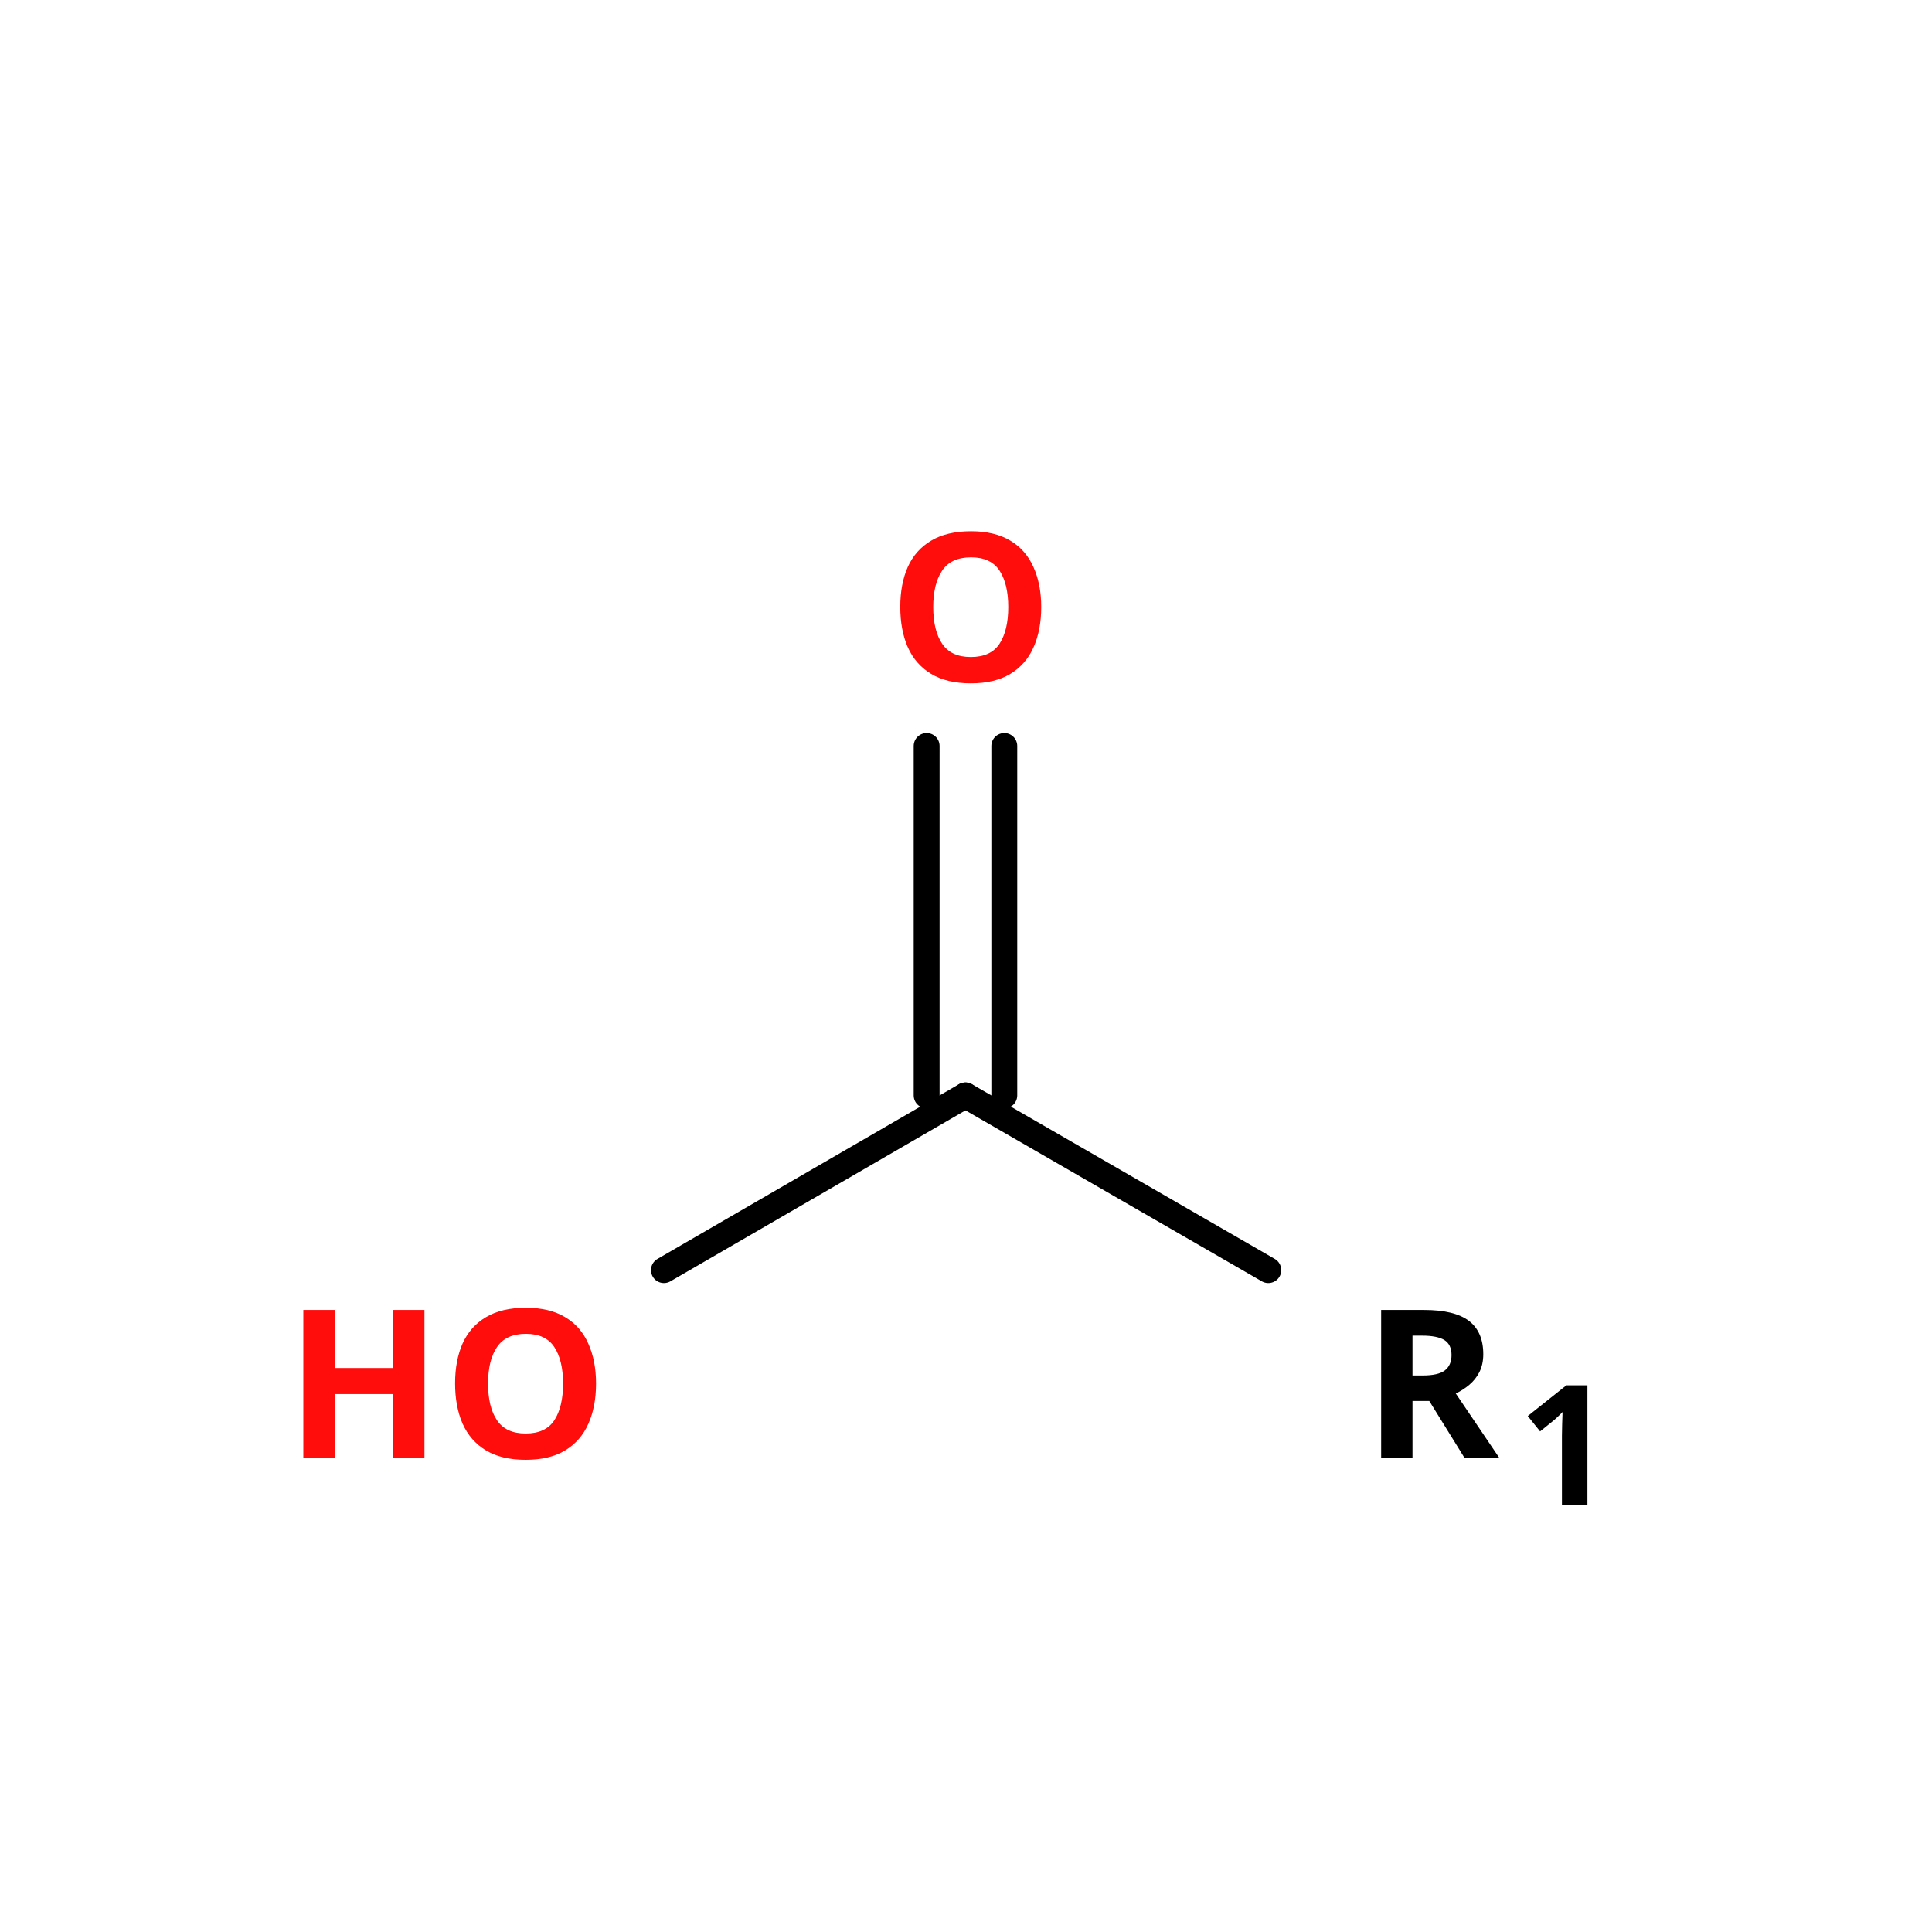
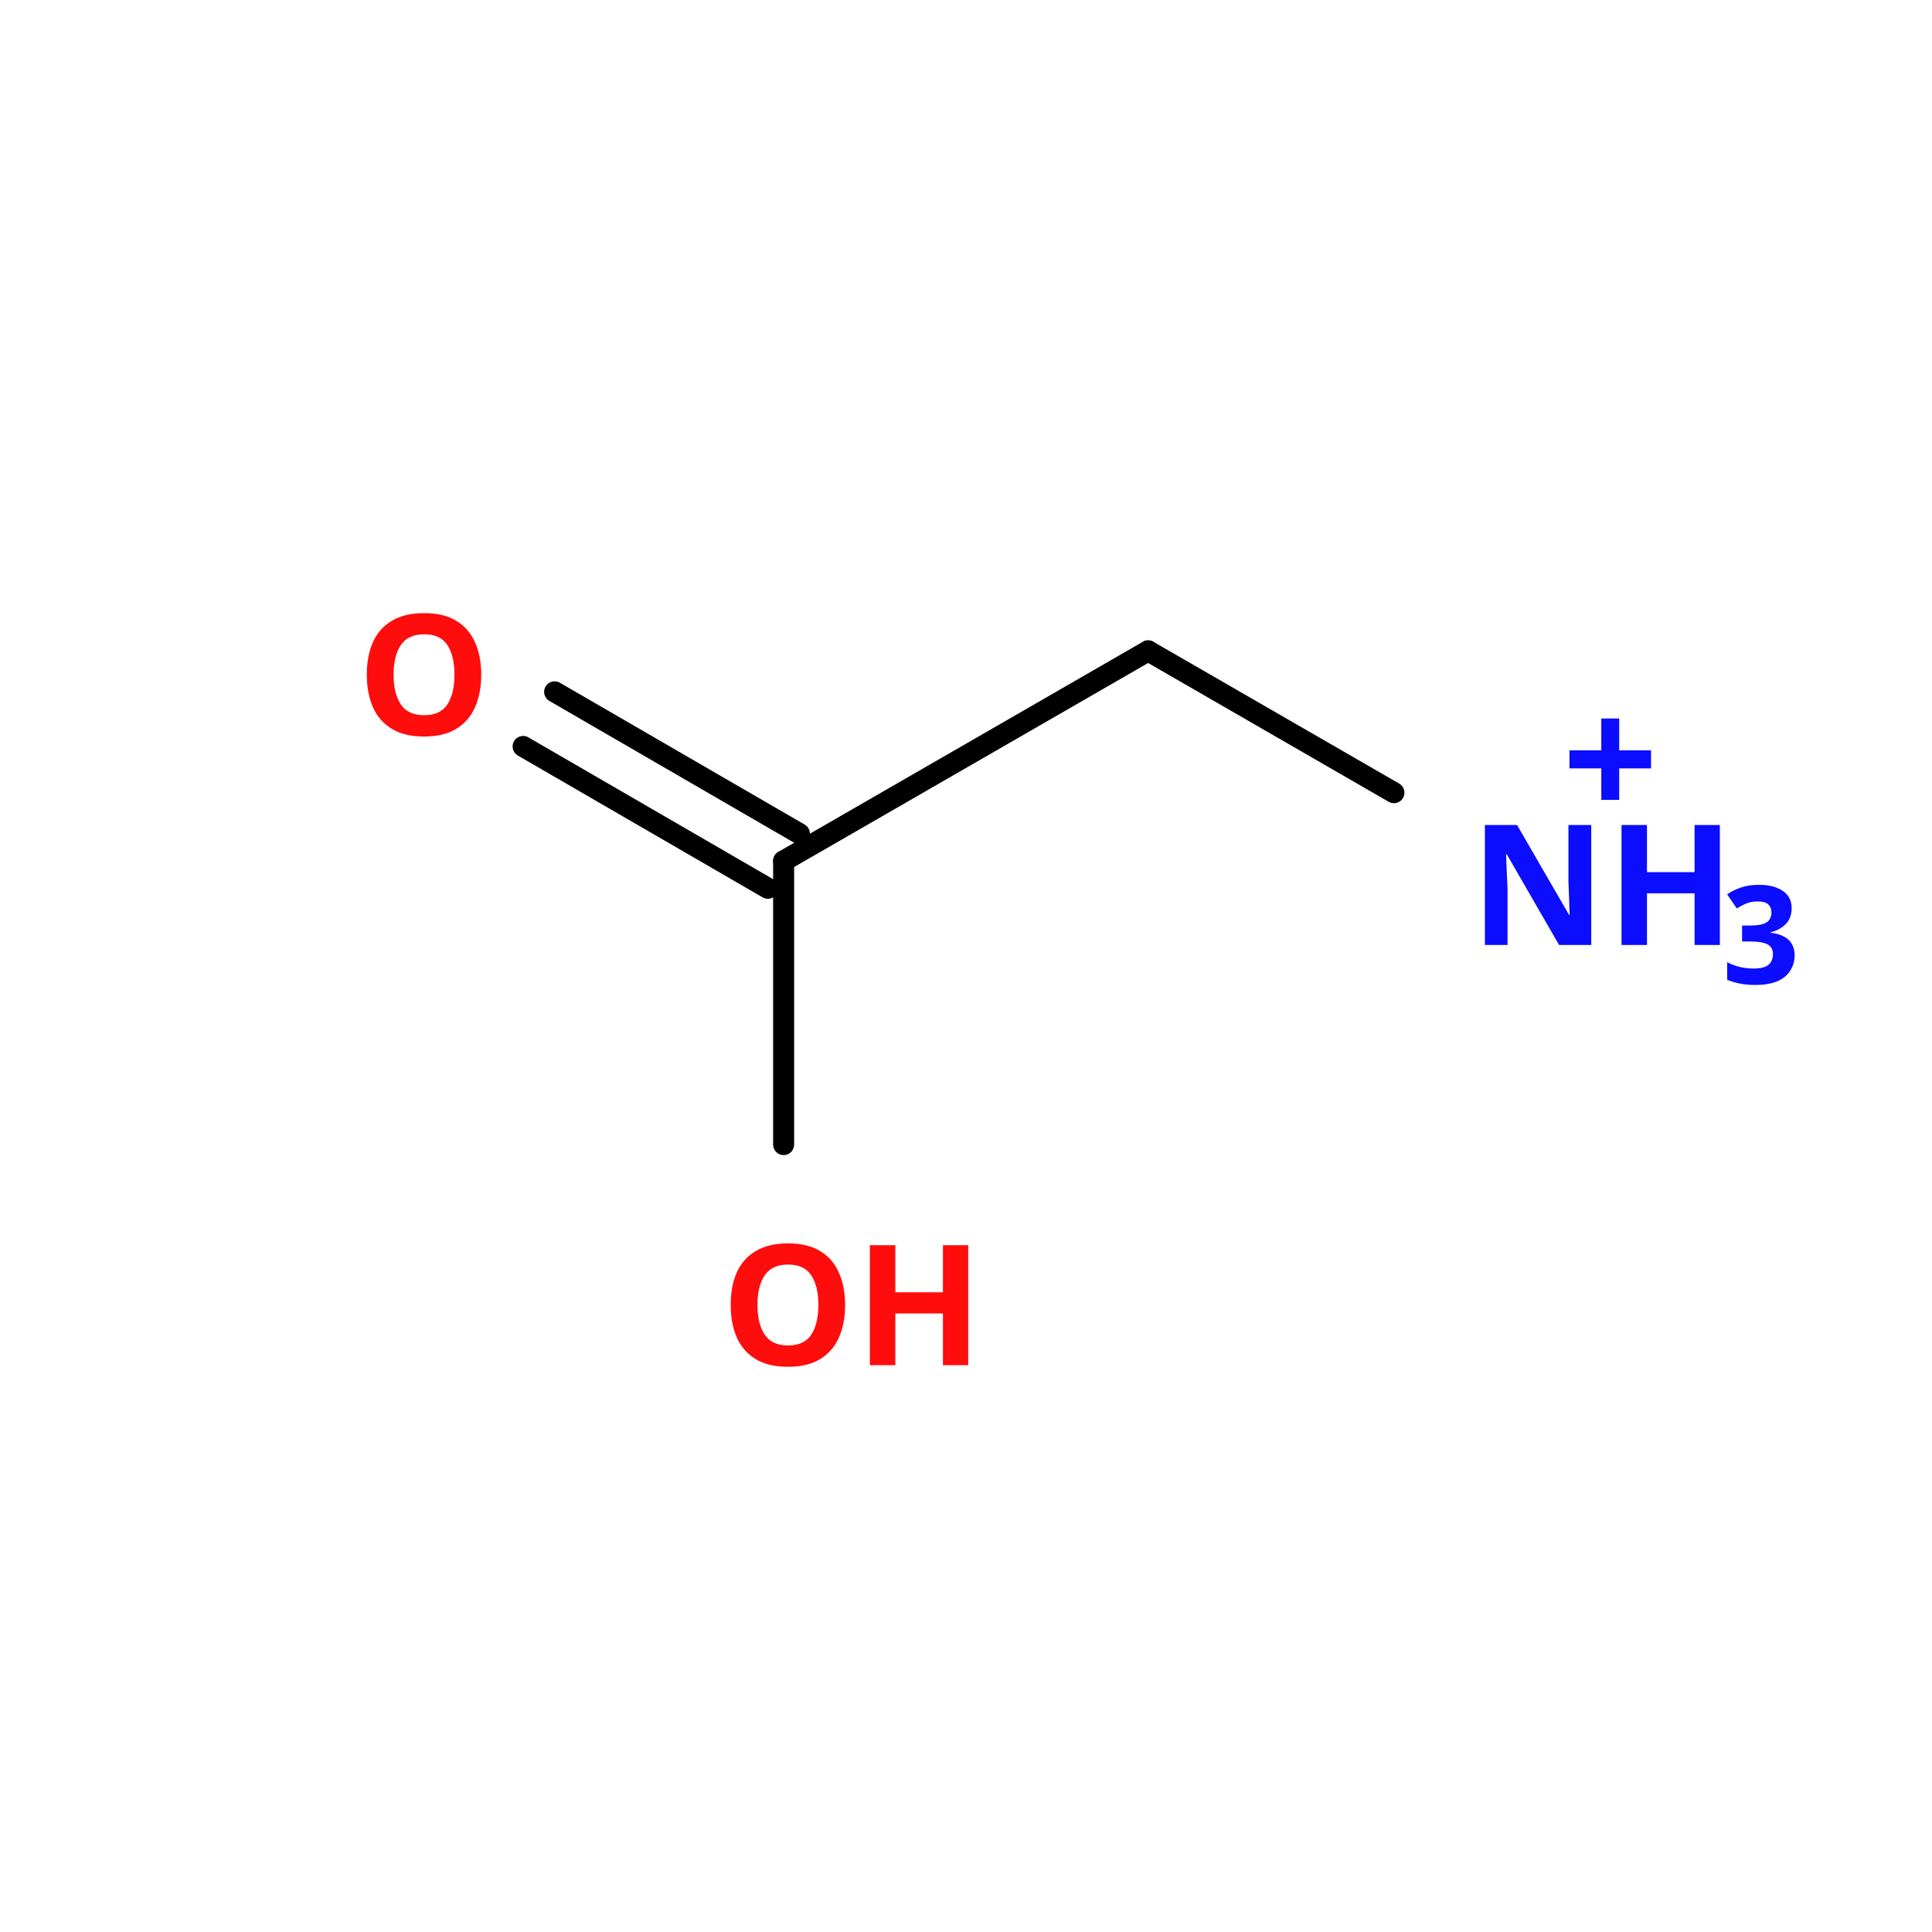
<svg xmlns="http://www.w3.org/2000/svg" version="1.1" id="topsvg" x="0" y="0" width="200px" height="200px" viewBox="0 0 100 100">
  <rect x="0" y="0" width="100" height="100" fill="white" />
  <g transform="translate(0,0)">
-     <svg width="100" height="100" x="0" y="0" viewBox="0 0 149.282 140" font-family="sans-serif" stroke="rgb(0,0,0)" stroke-width="2" stroke-linecap="round">
-       <line x1="98.0" y1="93.5" x2="74.6" y2="80.0" opacity="1.0" stroke="rgb(0,0,0)" stroke-width="2.0" />
-       <line x1="71.6" y1="80.0" x2="71.6" y2="53.0" opacity="1.0" stroke="rgb(0,0,0)" stroke-width="2.0" />
-       <line x1="77.6" y1="80.0" x2="77.6" y2="53.0" opacity="1.0" stroke="rgb(0,0,0)" stroke-width="2.0" />
-       <line x1="74.6" y1="80.0" x2="51.3" y2="93.5" opacity="1.0" stroke="rgb(0,0,0)" stroke-width="2.0" />
-       <text x="105.282" y="108" fill="rgb(0,0,0)" stroke-width="0" font-weight="bold" font-size="16">R</text>
-       <text x="117.282" y="111.68" fill="rgb(0,0,0)" stroke-width="0" font-weight="bold" font-size="13">1</text>
-       <text x="68.641" y="48" fill="rgb(255,12,12)" stroke-width="0" font-weight="bold" font-size="16">O</text>
-       <text x="22" y="108" fill="rgb(255,12,12)" stroke-width="0" font-weight="bold" font-size="16">HO</text>
+     <svg width="100" height="100" x="0" y="0" viewBox="0 0 183.923 140" font-family="sans-serif" stroke="rgb(0,0,0)" stroke-width="2" stroke-linecap="round">
+       <line x1="132.7" y1="53.5" x2="109.3" y2="40.0" opacity="1.0" stroke="rgb(0,0,0)" stroke-width="2.0" />
+       <line x1="109.3" y1="40.0" x2="74.6" y2="60.0" opacity="1.0" stroke="rgb(0,0,0)" stroke-width="2.0" />
+       <line x1="73.1" y1="62.6" x2="49.8" y2="49.1" opacity="1.0" stroke="rgb(0,0,0)" stroke-width="2.0" />
+       <line x1="76.1" y1="57.4" x2="52.8" y2="43.9" opacity="1.0" stroke="rgb(0,0,0)" stroke-width="2.0" />
+       <line x1="74.6" y1="60.0" x2="74.6" y2="87.0" opacity="1.0" stroke="rgb(0,0,0)" stroke-width="2.0" />
+       <text x="148.723" y="55.968" fill="rgb(12,12,255)" stroke-width="0" font-weight="bold" font-size="16">+</text>
+       <text x="139.923" y="68" fill="rgb(12,12,255)" stroke-width="0" font-weight="bold" font-size="16">NH</text>
+       <text x="163.923" y="71.68" fill="rgb(12,12,255)" stroke-width="0" font-weight="bold" font-size="13">3</text>
+       <text x="34" y="48" fill="rgb(255,12,12)" stroke-width="0" font-weight="bold" font-size="16">O</text>
+       <text x="68.641" y="108" fill="rgb(255,12,12)" stroke-width="0" font-weight="bold" font-size="16">OH</text>
    </svg>
  </g>
  <text font-size="18" fill="black" font-family="sans-serif" x="10" y="20" />
</svg>
